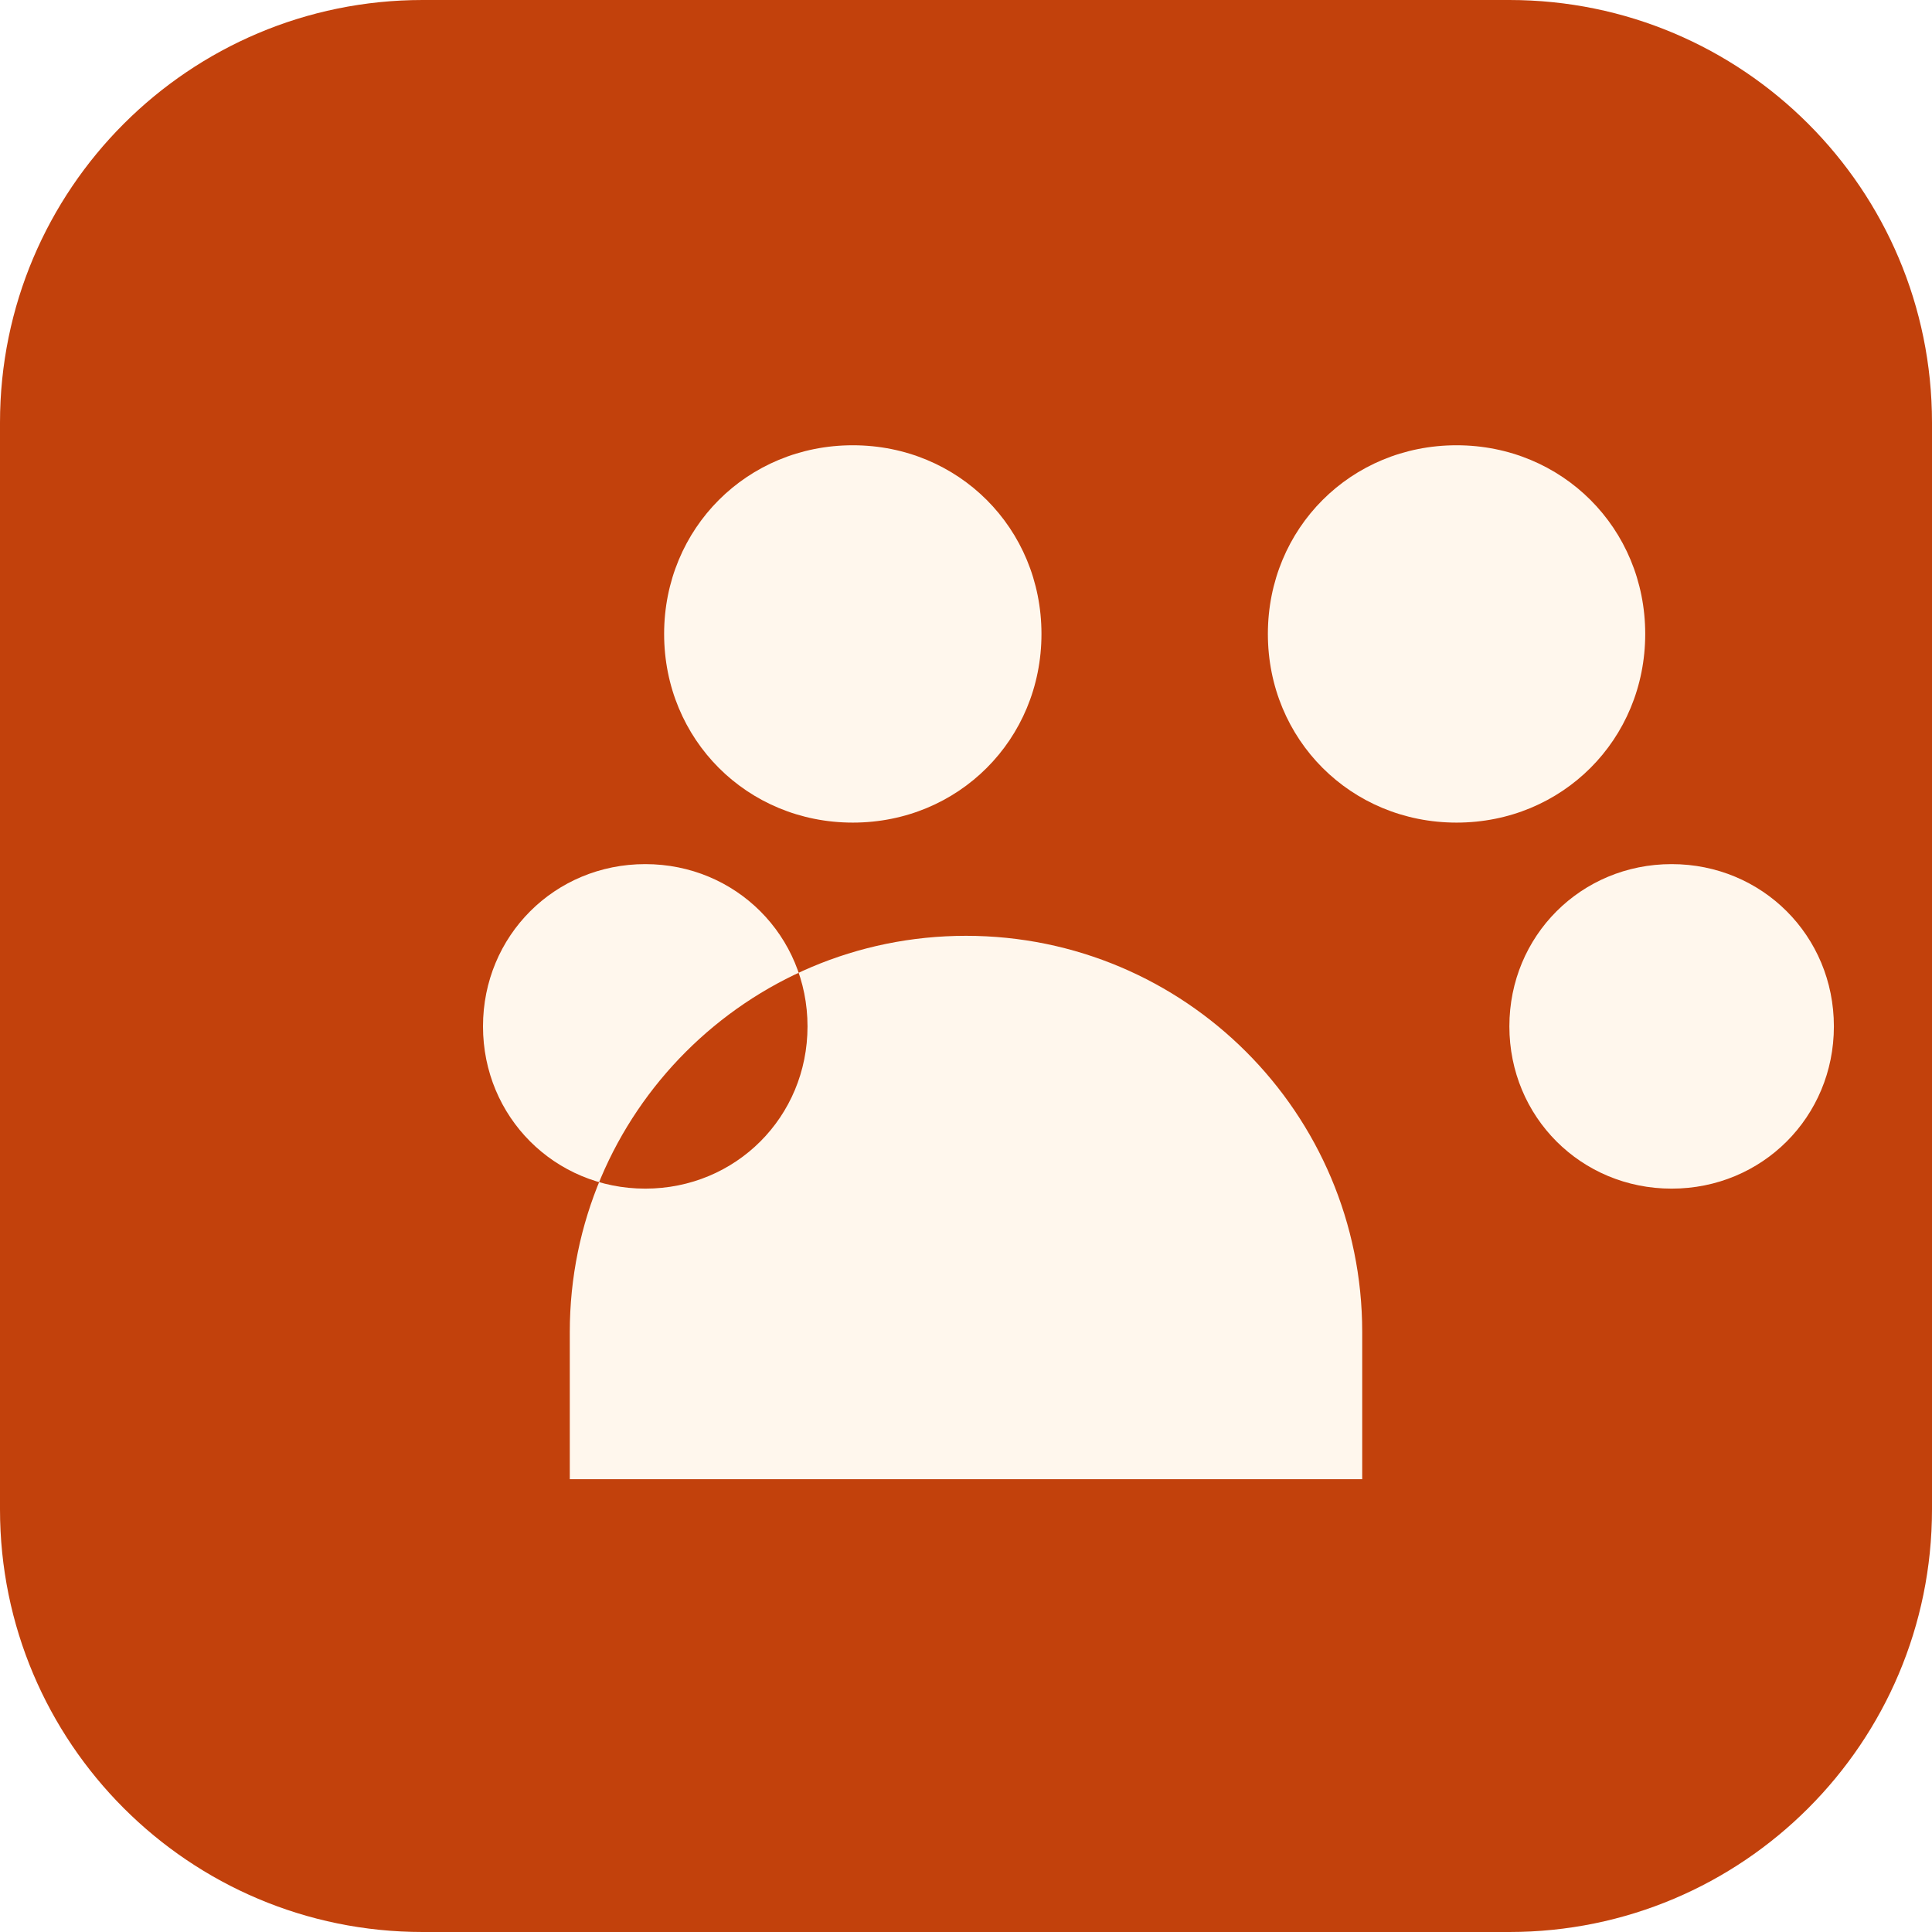
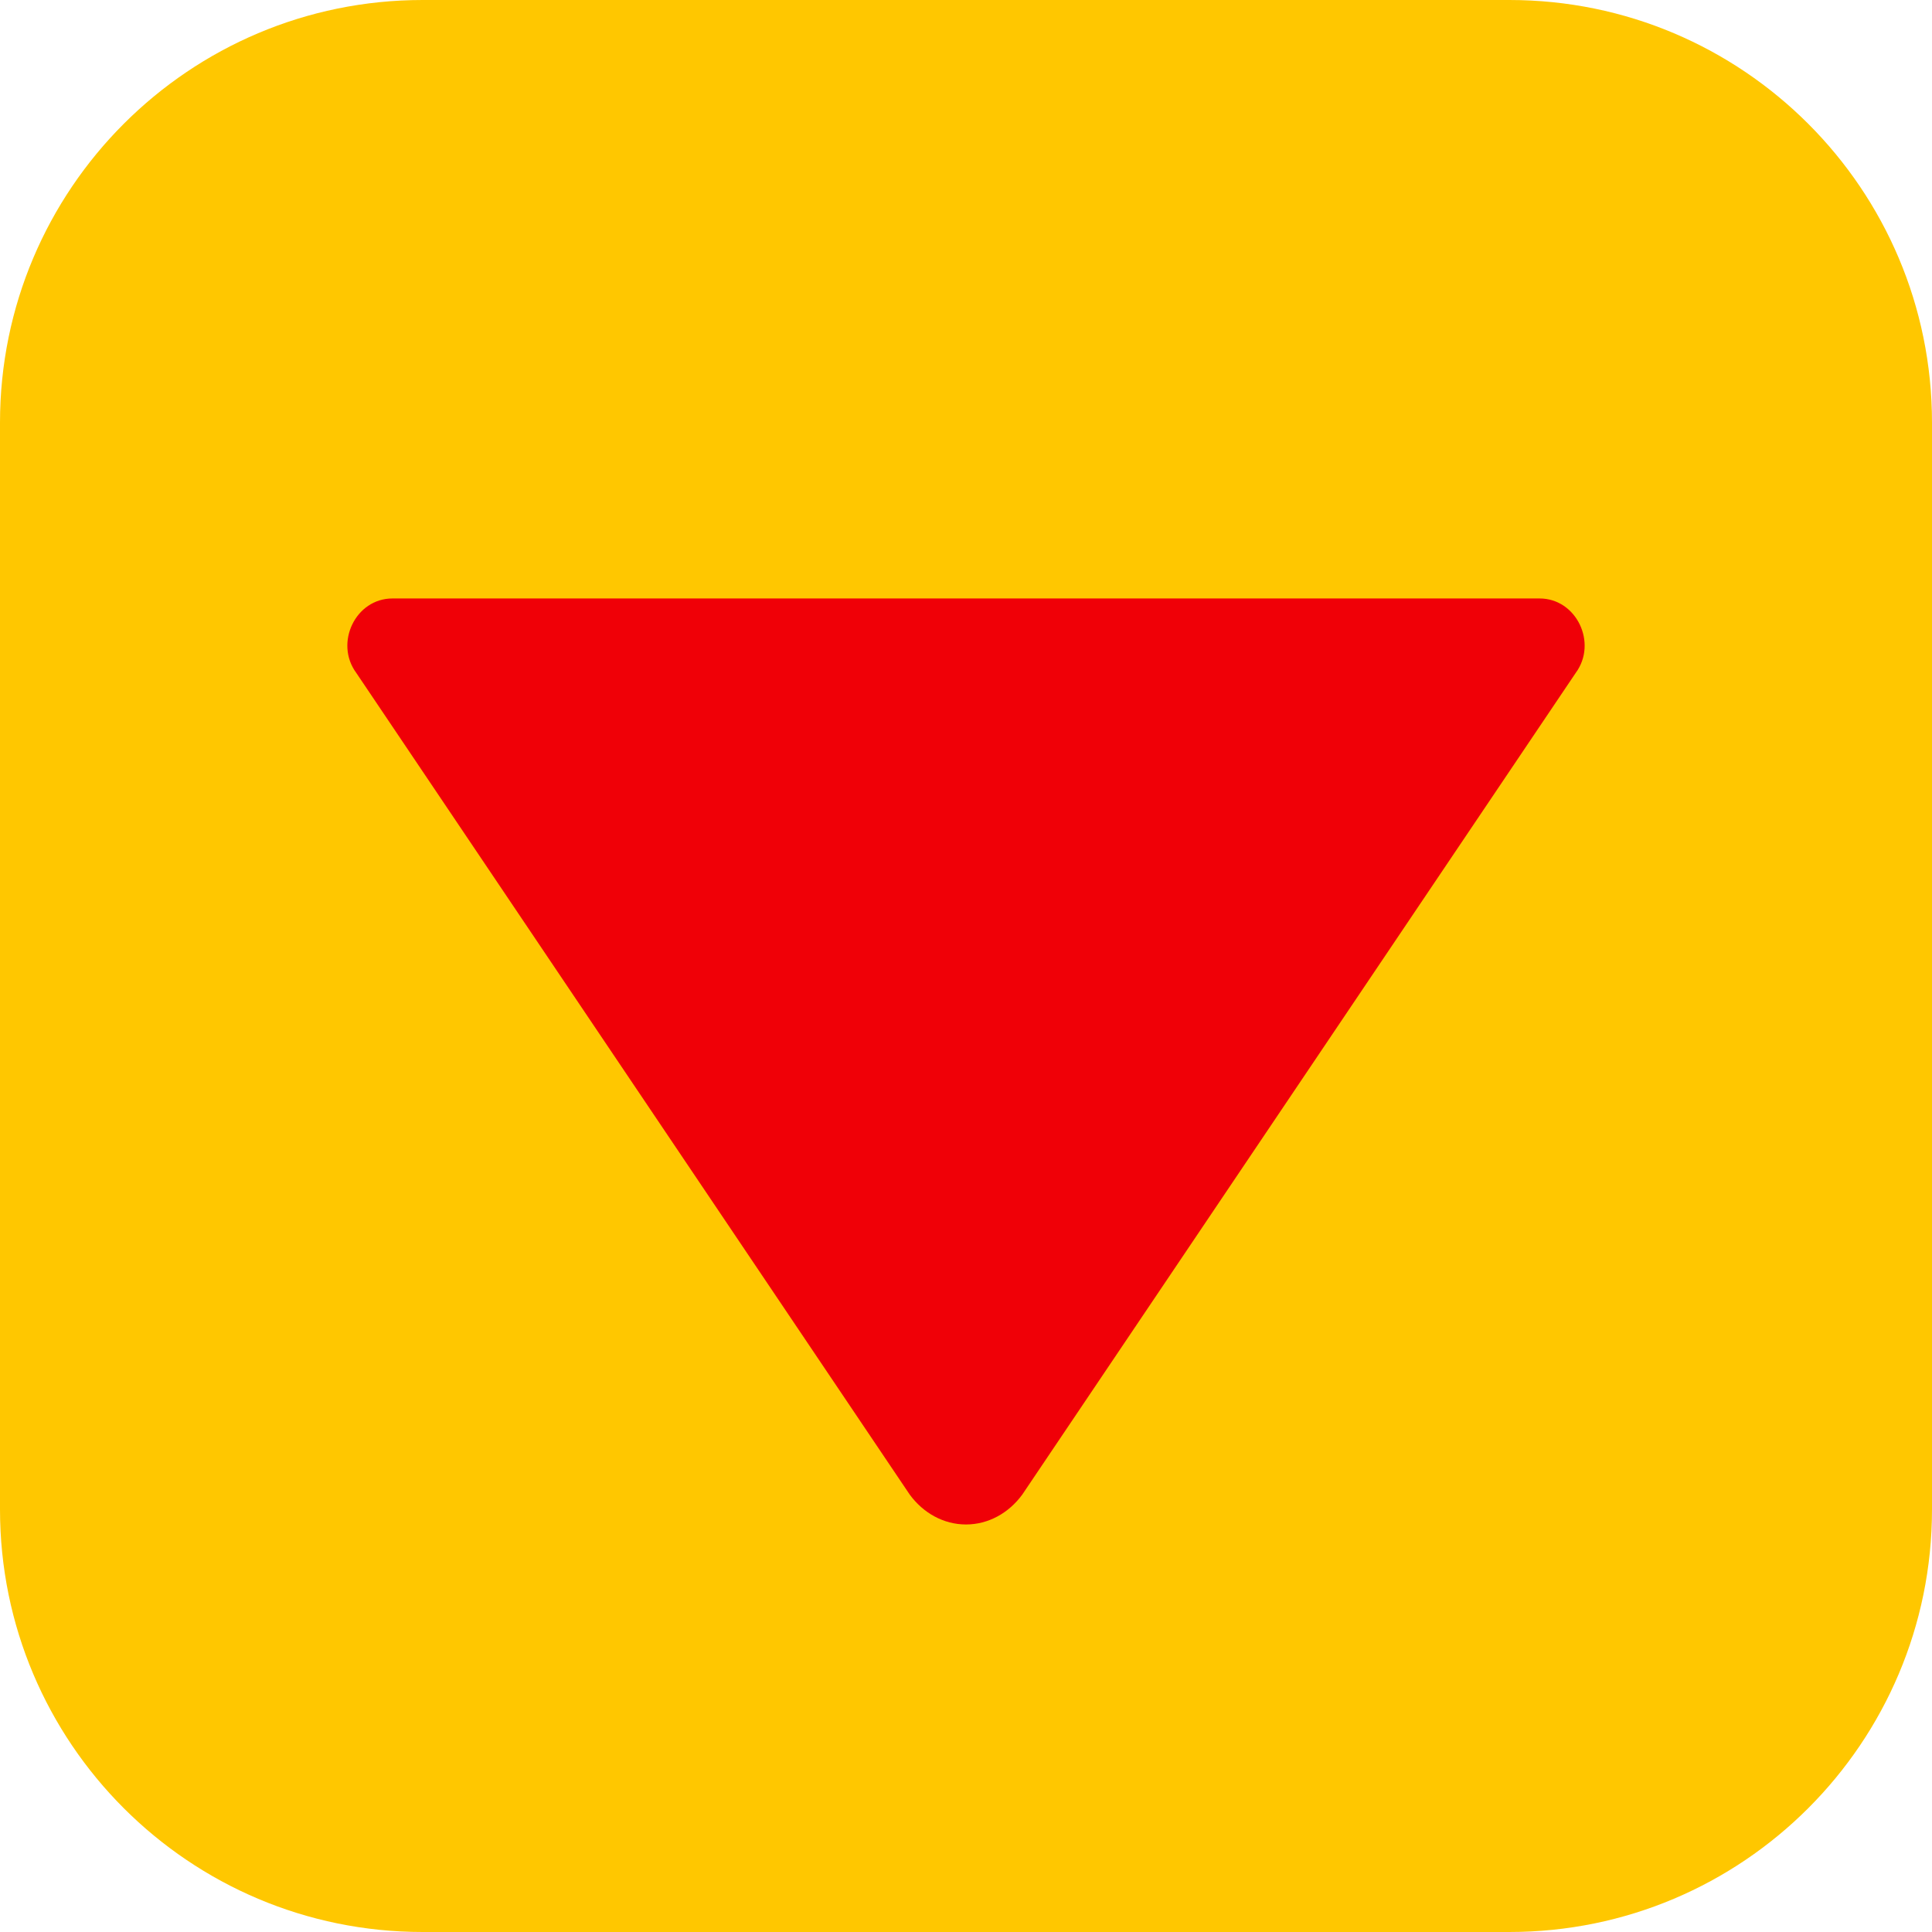
<svg xmlns="http://www.w3.org/2000/svg" viewBox="0 0 512 512" role="img" aria-label="Furmosa">
-   <rect width="512" height="512" rx="112" fill="#c2410c" />
-   <path fill="#fff7ed" d="M176 168c0-28 22-50 50-50s50 22 50 50-22 50-50 50-50-22-50-50Zm160 0c0-28 22-50 50-50s50 22 50 50-22 50-50 50-50-22-50-50ZM128 272c0-24 19-43 43-43s43 19 43 43-19 43-43 43-43-19-43-43Zm272 0c0-24 19-43 43-43s43 19 43 43-19 43-43 43-43-19-43-43ZM256 248c-58 0-105 47-105 105v39h210v-39c0-58-47-105-105-105Z" />
+   <rect width="512" height="512" rx="112" fill="#FFC700" />
+   <path fill="#F00007" d="M256 404c-5.9 0-11.3-3-14.9-7.9L94.4 178.3c-5.8-7.9-.2-19.7 9.6-19.7h304c9.8 0 15.4 11.8 9.6 19.7L270.9 396.1c-3.6 4.9-9 7.9-14.9 7.9z" />
</svg>
